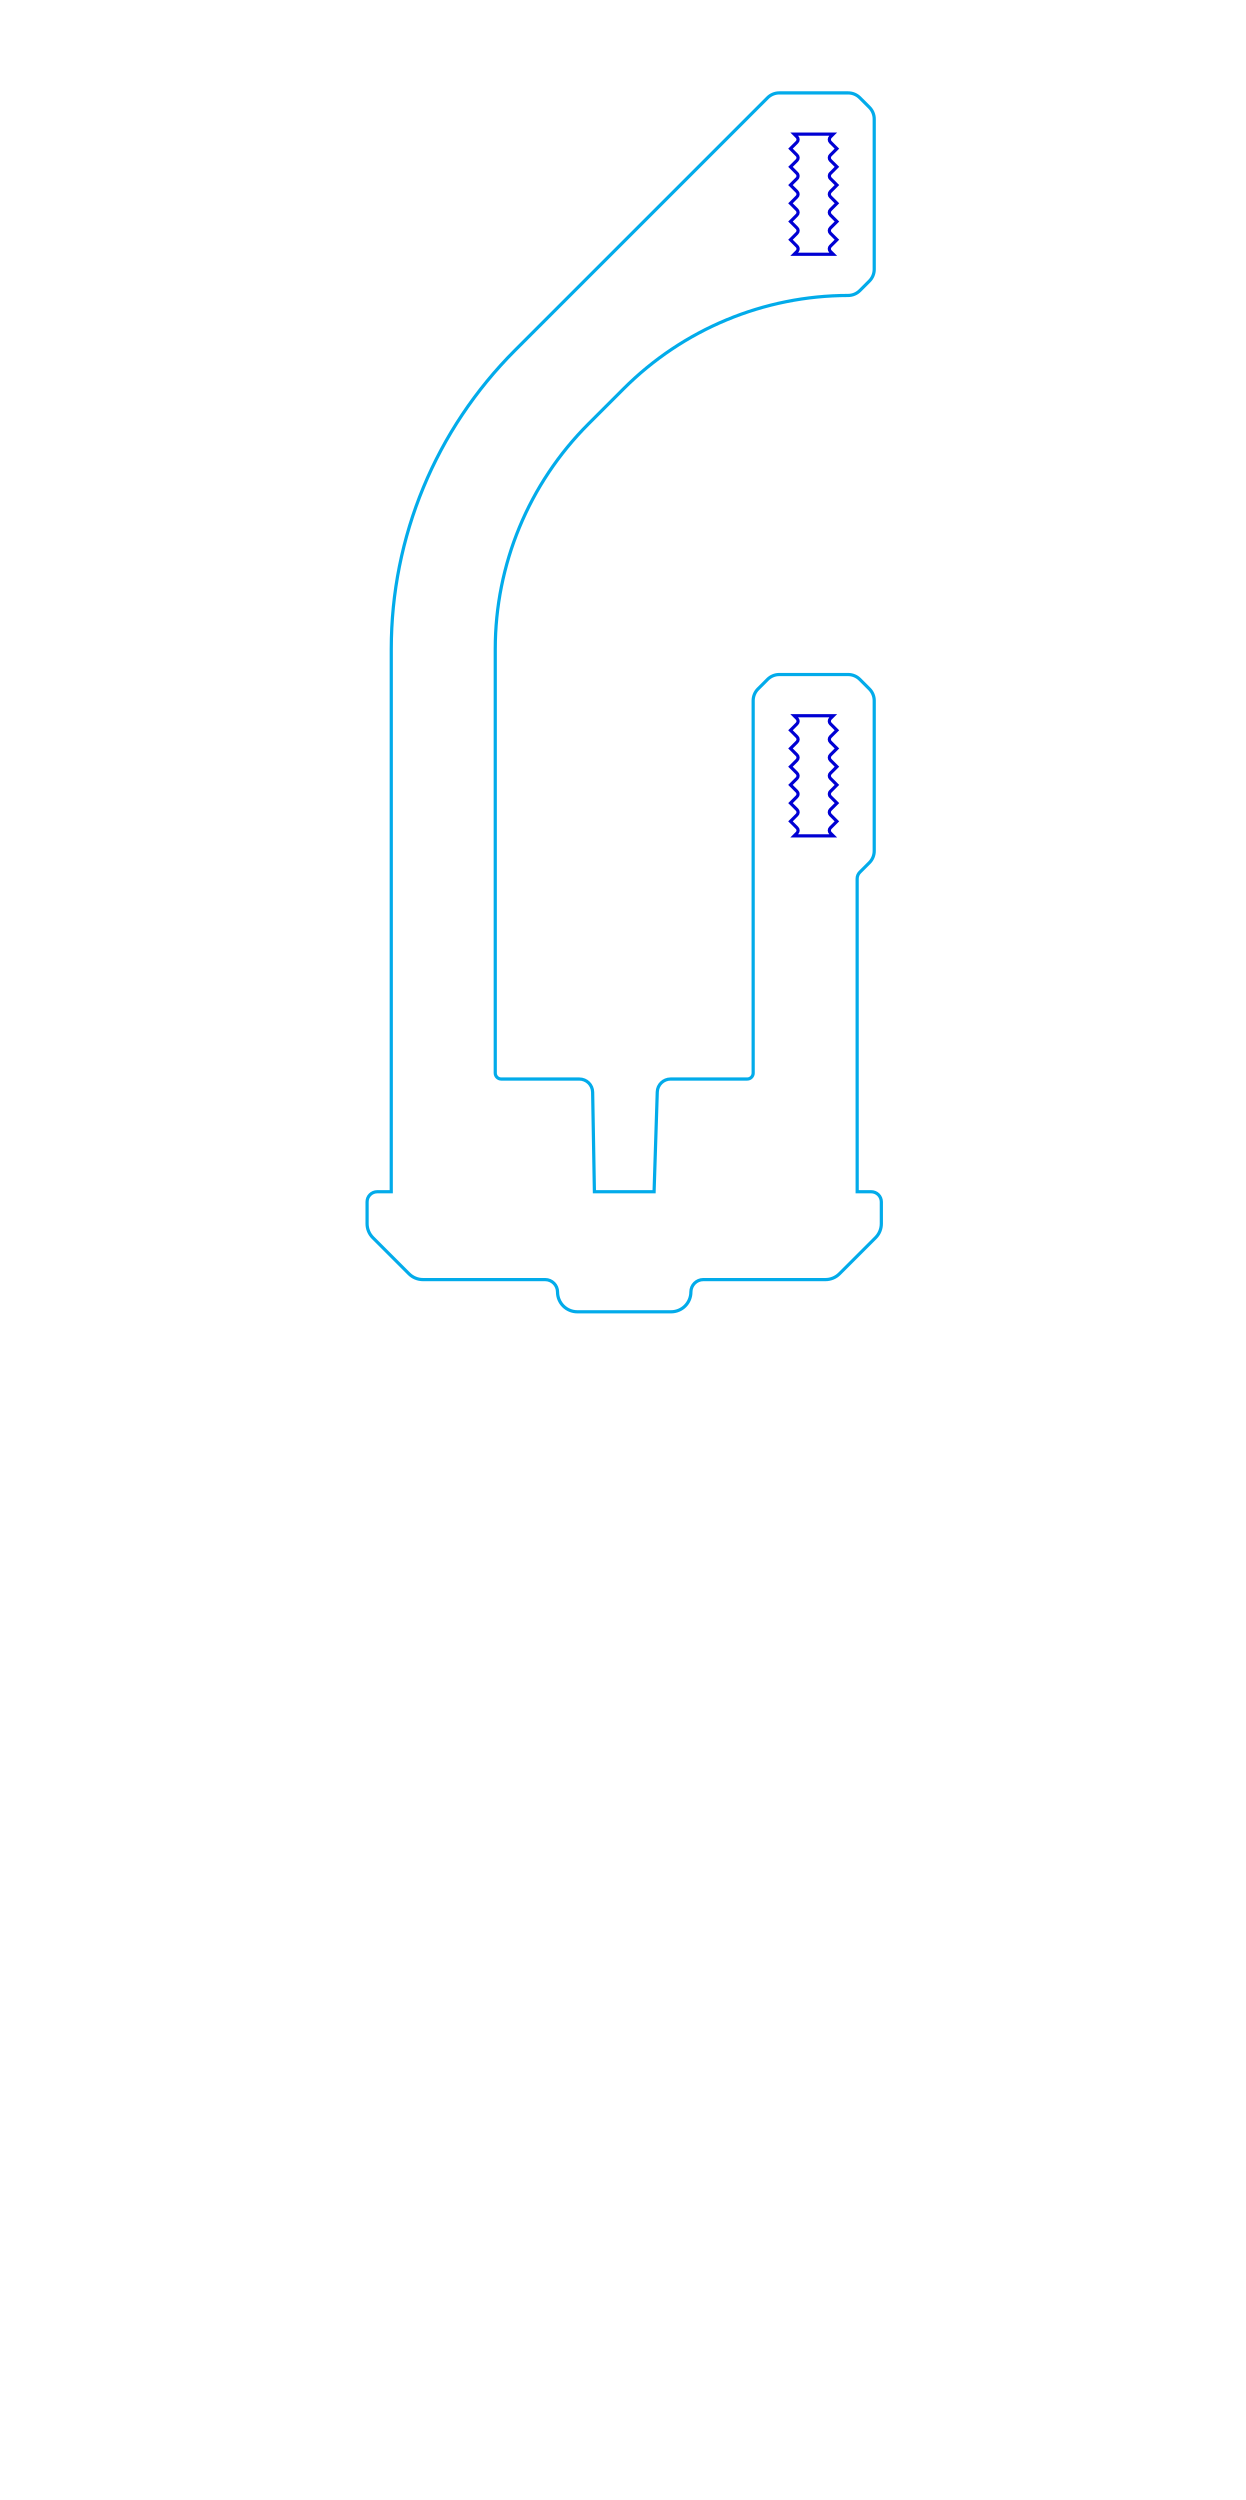
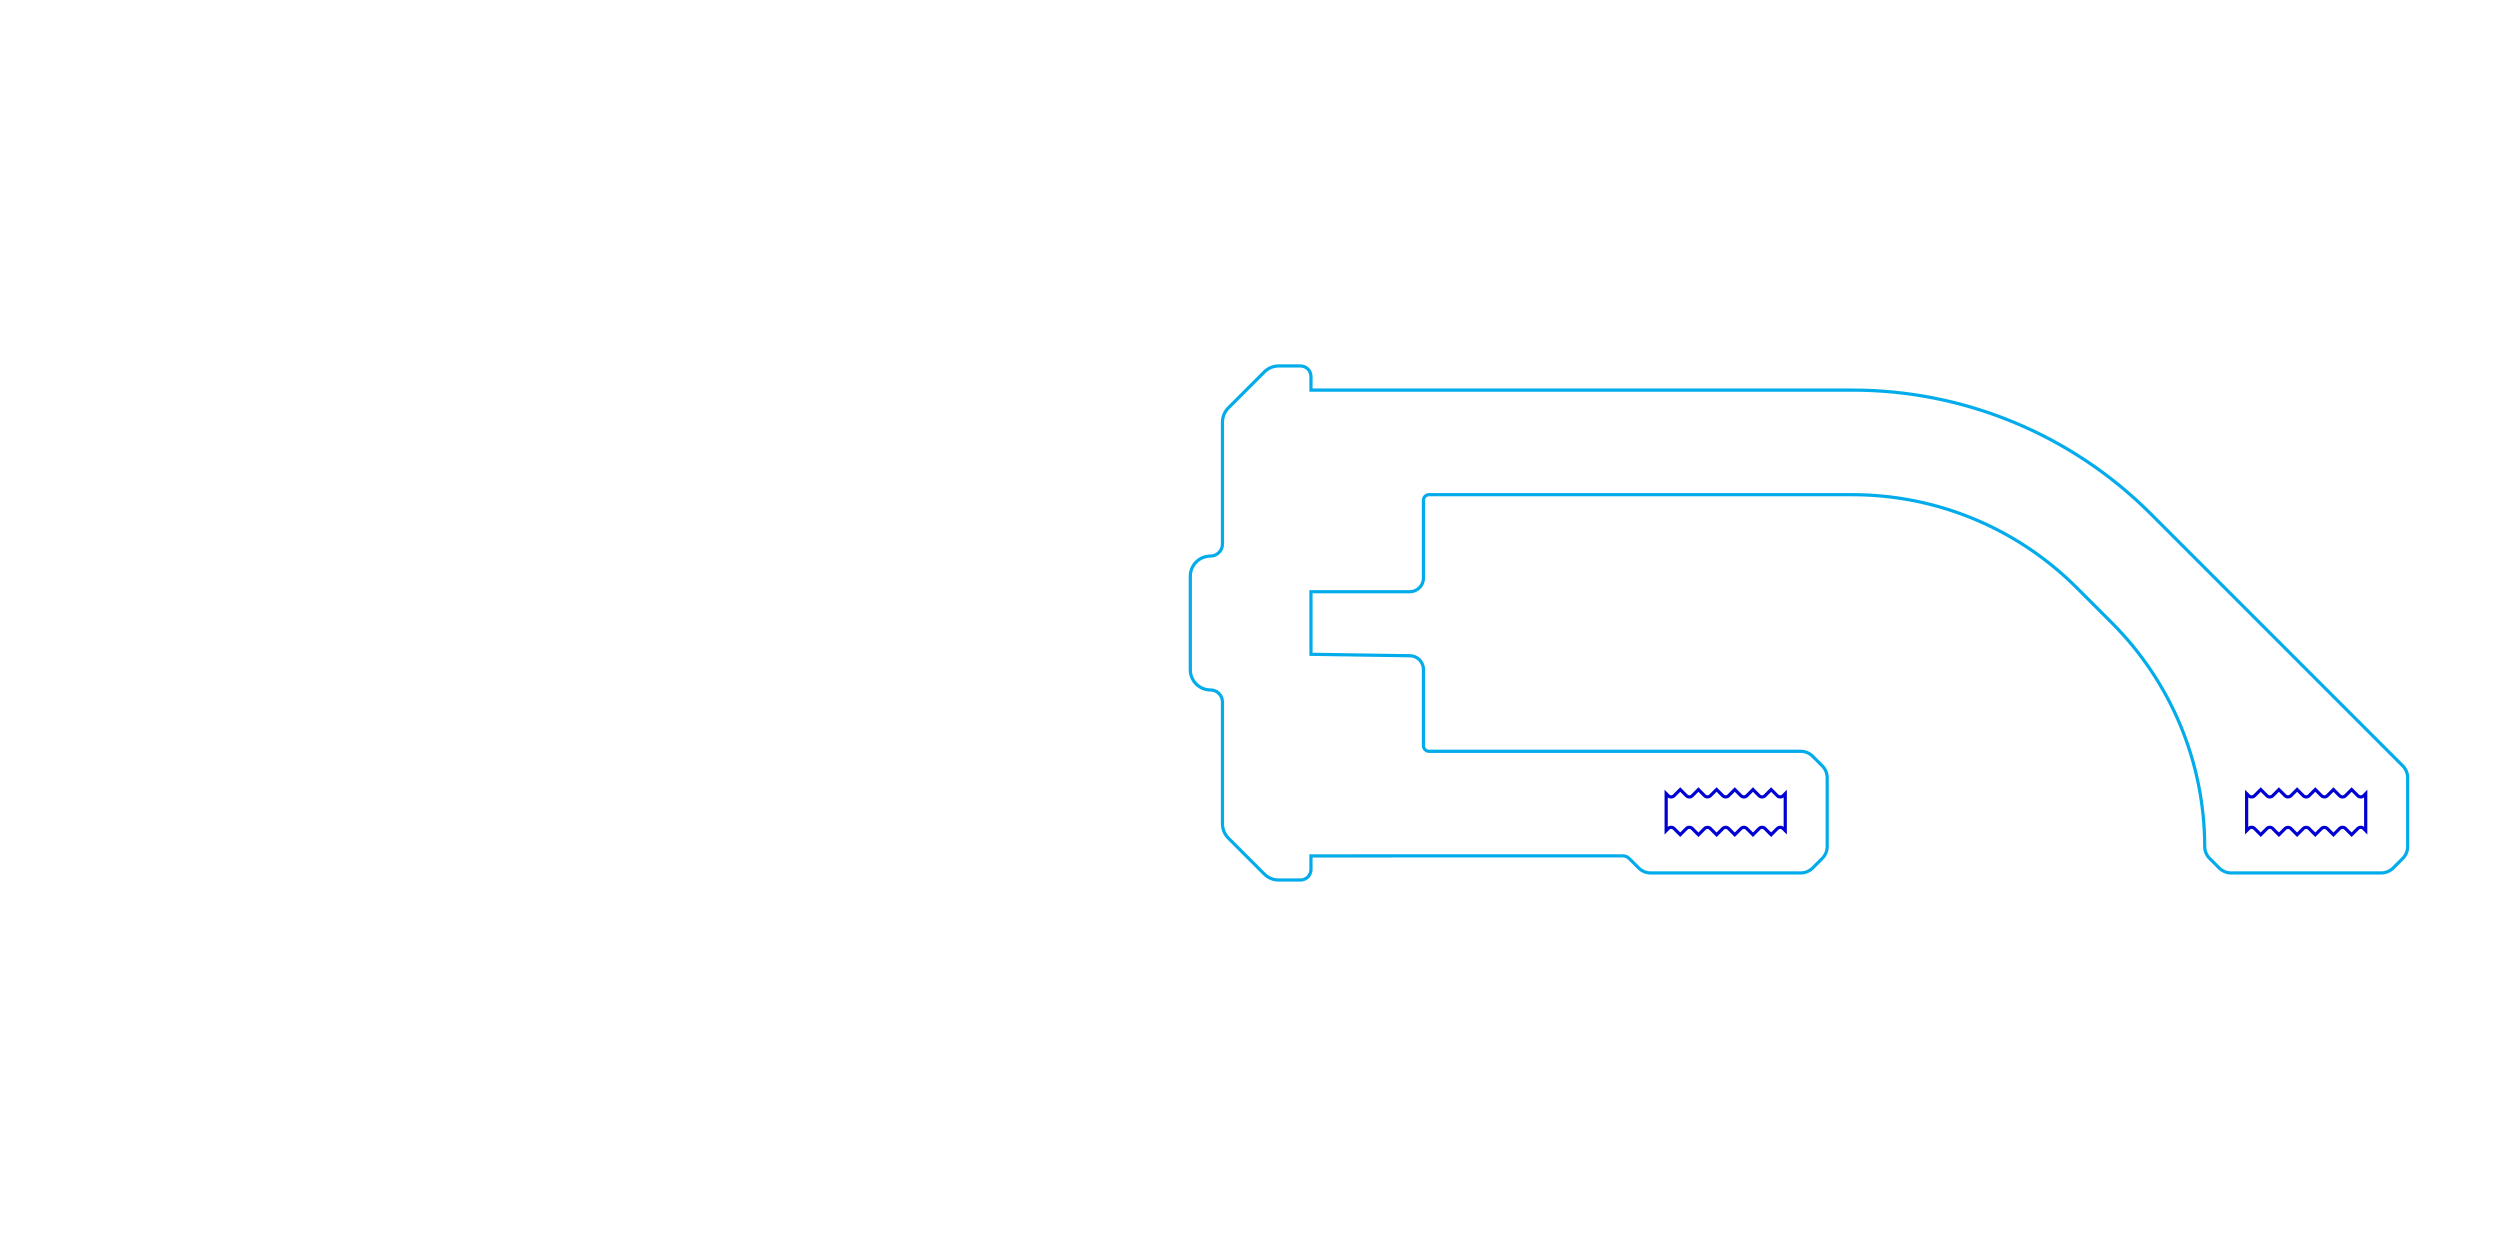
- <svg xmlns="http://www.w3.org/2000/svg" width="38.665mm" height="77.632mm" viewBox="0 0 38.665 77.632">
-   <g id="global-translation-frame" transform="translate(19.332, 38.816) scale(1, -1)">
+ <svg xmlns="http://www.w3.org/2000/svg" width="77.782mm" height="38.665mm" viewBox="0 0 77.782 38.665">
+   <g id="global-translation-frame" transform="translate(38.891, 19.332) scale(1, -1)">
    <g id="opperation-1">
-       <path d="M 5.447 31.118              A 0.114 0.114 0 0 0 5.417 31.008              L 5.33 30.921              L 6.542 30.921              L 6.454 31.008              A 0.114 0.114 0 0 0 6.421 31.089              A 0.114 0.114 0 0 0 6.454 31.17              L 6.656 31.372              L 6.454 31.574              A 0.114 0.114 0 0 0 6.421 31.655              A 0.114 0.114 0 0 0 6.454 31.735              L 6.657 31.937              L 6.455 32.139              A 0.114 0.114 0 0 0 6.455 32.301              L 6.657 32.503              L 6.455 32.705              A 0.114 0.114 0 0 0 6.421 32.786              A 0.114 0.114 0 0 0 6.455 32.867              L 6.657 33.069              L 6.455 33.271              A 0.114 0.114 0 0 0 6.455 33.432              L 6.657 33.635              L 6.454 33.836              A 0.114 0.114 0 0 0 6.421 33.917              A 0.114 0.114 0 0 0 6.454 33.998              L 6.656 34.2              L 6.454 34.402              A 0.114 0.114 0 0 0 6.421 34.483              A 0.114 0.114 0 0 0 6.454 34.564              L 6.542 34.651              L 5.33 34.651              L 5.417 34.564              A 0.114 0.114 0 0 0 5.451 34.483              A 0.114 0.114 0 0 0 5.417 34.402              L 5.215 34.2              L 5.417 33.998              A 0.114 0.114 0 0 0 5.451 33.917              A 0.114 0.114 0 0 0 5.417 33.836              L 5.215 33.635              L 5.417 33.432              A 0.114 0.114 0 0 0 5.416 33.271              L 5.214 33.069              L 5.416 32.867              A 0.114 0.114 0 0 0 5.45 32.786              A 0.114 0.114 0 0 0 5.416 32.705              L 5.214 32.503              L 5.416 32.301              A 0.114 0.114 0 0 0 5.417 32.139              L 5.215 31.937              L 5.417 31.735              A 0.114 0.114 0 0 0 5.451 31.655              A 0.114 0.114 0 0 0 5.417 31.574              L 5.215 31.372              L 5.417 31.17              A 0.114 0.114 0 0 0 5.447 31.118              M 5.675 16.59              L 5.33 16.59              L 5.417 16.503              A 0.114 0.114 0 0 0 5.451 16.422              A 0.114 0.114 0 0 0 5.417 16.341              L 5.215 16.139              L 5.417 15.937              A 0.114 0.114 0 0 0 5.451 15.857              A 0.114 0.114 0 0 0 5.417 15.776              L 5.215 15.574              L 5.417 15.372              A 0.114 0.114 0 0 0 5.416 15.21              L 5.214 15.008              L 5.416 14.806              A 0.114 0.114 0 0 0 5.416 14.644              L 5.214 14.442              L 5.416 14.24              A 0.114 0.114 0 0 0 5.417 14.079              L 5.215 13.877              L 5.417 13.675              A 0.114 0.114 0 0 0 5.451 13.594              A 0.114 0.114 0 0 0 5.417 13.513              L 5.215 13.311              L 5.417 13.109              A 0.114 0.114 0 0 0 5.451 13.028              A 0.114 0.114 0 0 0 5.417 12.947              L 5.33 12.86              L 6.542 12.86              L 6.454 12.947              A 0.114 0.114 0 0 0 6.421 13.028              A 0.114 0.114 0 0 0 6.454 13.109              L 6.656 13.311              L 6.454 13.513              A 0.114 0.114 0 0 0 6.421 13.594              A 0.114 0.114 0 0 0 6.454 13.675              L 6.657 13.877              L 6.455 14.079              A 0.114 0.114 0 0 0 6.455 14.24              L 6.657 14.442              L 6.455 14.644              A 0.114 0.114 0 0 0 6.455 14.806              L 6.657 15.008              L 6.455 15.21              A 0.114 0.114 0 0 0 6.455 15.372              L 6.657 15.574              L 6.454 15.776              A 0.114 0.114 0 0 0 6.421 15.857              A 0.114 0.114 0 0 0 6.454 15.937              L 6.656 16.139              L 6.454 16.341              A 0.114 0.114 0 0 0 6.421 16.422              A 0.114 0.114 0 0 0 6.454 16.503              L 6.542 16.59              L 5.675 16.59" fill="none" stroke="#0000d3" stroke-width="0.1" />
+       <path d="M 16.453 -6.416              A 0.127 0.127 0 0 0 16.587 -6.445              L 16.653 -6.511              L 16.653 -5.36              L 16.587 -5.426              A 0.127 0.127 0 0 0 16.497 -5.463              A 0.127 0.127 0 0 0 16.407 -5.426              L 16.214 -5.233              L 16.021 -5.426              A 0.127 0.127 0 0 0 15.932 -5.463              A 0.127 0.127 0 0 0 15.842 -5.426              L 15.649 -5.233              L 15.456 -5.426              A 0.127 0.127 0 0 0 15.276 -5.425              L 15.083 -5.232              L 14.89 -5.425              A 0.127 0.127 0 0 0 14.71 -5.425              L 14.517 -5.232              L 14.324 -5.425              A 0.127 0.127 0 0 0 14.145 -5.426              L 13.952 -5.233              L 13.759 -5.426              A 0.127 0.127 0 0 0 13.669 -5.463              A 0.127 0.127 0 0 0 13.579 -5.426              L 13.386 -5.233              L 13.193 -5.426              A 0.127 0.127 0 0 0 13.103 -5.463              A 0.127 0.127 0 0 0 13.013 -5.426              L 12.948 -5.36              L 12.948 -6.511              L 13.013 -6.445              A 0.127 0.127 0 0 0 13.103 -6.408              A 0.127 0.127 0 0 0 13.193 -6.445              L 13.386 -6.638              L 13.579 -6.445              A 0.127 0.127 0 0 0 13.669 -6.408              A 0.127 0.127 0 0 0 13.759 -6.445              L 13.952 -6.639              L 14.145 -6.446              A 0.127 0.127 0 0 0 14.324 -6.446              L 14.517 -6.639              L 14.71 -6.446              A 0.127 0.127 0 0 0 14.89 -6.446              L 15.083 -6.639              L 15.276 -6.446              A 0.127 0.127 0 0 0 15.456 -6.446              L 15.649 -6.639              L 15.842 -6.445              A 0.127 0.127 0 0 0 15.932 -6.408              A 0.127 0.127 0 0 0 16.021 -6.445              L 16.214 -6.638              L 16.407 -6.445              A 0.127 0.127 0 0 0 16.453 -6.416              M 31.008 -6.162              L 31.008 -6.511              L 31.074 -6.445              A 0.127 0.127 0 0 0 31.164 -6.408              A 0.127 0.127 0 0 0 31.254 -6.445              L 31.447 -6.638              L 31.64 -6.445              A 0.127 0.127 0 0 0 31.73 -6.408              A 0.127 0.127 0 0 0 31.819 -6.445              L 32.012 -6.639              L 32.206 -6.446              A 0.127 0.127 0 0 0 32.385 -6.446              L 32.578 -6.639              L 32.771 -6.446              A 0.127 0.127 0 0 0 32.861 -6.409              A 0.127 0.127 0 0 0 32.951 -6.446              L 33.144 -6.639              L 33.337 -6.446              A 0.127 0.127 0 0 0 33.516 -6.446              L 33.71 -6.639              L 33.902 -6.445              A 0.127 0.127 0 0 0 33.992 -6.408              A 0.127 0.127 0 0 0 34.082 -6.445              L 34.275 -6.638              L 34.468 -6.445              A 0.127 0.127 0 0 0 34.558 -6.408              A 0.127 0.127 0 0 0 34.648 -6.445              L 34.713 -6.511              L 34.713 -5.36              L 34.648 -5.426              A 0.127 0.127 0 0 0 34.558 -5.463              A 0.127 0.127 0 0 0 34.468 -5.426              L 34.275 -5.233              L 34.082 -5.426              A 0.127 0.127 0 0 0 33.992 -5.463              A 0.127 0.127 0 0 0 33.902 -5.426              L 33.71 -5.233              L 33.516 -5.426              A 0.127 0.127 0 0 0 33.337 -5.425              L 33.144 -5.232              L 32.951 -5.425              A 0.127 0.127 0 0 0 32.861 -5.463              A 0.127 0.127 0 0 0 32.771 -5.425              L 32.578 -5.232              L 32.385 -5.425              A 0.127 0.127 0 0 0 32.206 -5.426              L 32.012 -5.233              L 31.819 -5.426              A 0.127 0.127 0 0 0 31.73 -5.463              A 0.127 0.127 0 0 0 31.64 -5.426              L 31.447 -5.233              L 31.254 -5.426              A 0.127 0.127 0 0 0 31.164 -5.463              A 0.127 0.127 0 0 0 31.074 -5.426              L 31.008 -5.36              L 31.008 -6.162" fill="none" stroke="#0000d3" stroke-width="0.1" />
    </g>
    <g id="opperation-2">
-       <path d="M 8.036 1.495              L 8.036 0.816              A 0.614 0.614 0 0 0 7.856 0.382              L 6.735 -0.739              A 0.614 0.614 0 0 0 6.3 -0.919              L 2.507 -0.919              A 0.386 0.386 0 0 1 2.122 -1.305              A 0.614 0.614 0 0 0 1.507 -1.919              L -1.404 -1.919              A 0.614 0.614 0 0 0 -2.019 -1.305              A 0.386 0.386 0 0 1 -2.404 -0.919              L -6.197 -0.919              A 0.614 0.614 0 0 0 -6.632 -0.739              L -7.753 0.382              A 0.614 0.614 0 0 0 -7.933 0.816              L -7.933 1.495              A 0.314 0.314 0 0 0 -7.619 1.809              L -7.183 1.809              L -7.182 5.195              L -7.182 18.663              A 13.114 13.114 0 0 0 -3.341 27.936              L 2.514 33.791              L 4.503 35.78              A 0.514 0.514 0 0 0 4.866 35.931              L 7.005 35.931              A 0.514 0.514 0 0 0 7.368 35.78              L 7.664 35.484              A 0.514 0.514 0 0 0 7.815 35.12              L 7.815 30.452              A 0.514 0.514 0 0 0 7.664 30.088              L 7.368 29.792              A 0.514 0.514 0 0 0 7.005 29.641              A 9.886 9.886 0 0 1 0.035 26.746              L -1.058 25.653              A 9.886 9.886 0 0 1 -3.953 18.663              L -3.953 5.495              A 0.186 0.186 0 0 1 -3.768 5.309              L -1.343 5.309              A 0.414 0.414 0 0 0 -0.929 4.902              L -0.874 1.809              L 0.979 1.809              L 1.078 4.908              A 0.414 0.414 0 0 0 1.492 5.309              L 3.87 5.309              A 0.186 0.186 0 0 1 4.002 5.364              A 0.186 0.186 0 0 1 4.056 5.495              L 4.056 17.06              A 0.514 0.514 0 0 0 4.207 17.423              L 4.503 17.719              A 0.514 0.514 0 0 0 4.866 17.87              L 7.005 17.87              A 0.514 0.514 0 0 0 7.368 17.719              L 7.664 17.423              A 0.514 0.514 0 0 0 7.815 17.06              L 7.815 12.391              A 0.514 0.514 0 0 0 7.664 12.027              L 7.368 11.731              A 0.286 0.286 0 0 1 7.285 11.529              L 7.285 5.195              L 7.286 1.809              L 7.721 1.809              A 0.314 0.314 0 0 0 8.036 1.495" fill="none" stroke="#02abea" stroke-width="0.1" />
+       <path d="M 28.02 3.35              L 33.875 -2.505              L 35.864 -4.494              A 0.527 0.527 0 0 0 36.018 -4.866              L 36.018 -7.005              A 0.527 0.527 0 0 0 35.864 -7.377              L 35.568 -7.673              A 0.527 0.527 0 0 0 35.195 -7.828              L 30.527 -7.828              A 0.527 0.527 0 0 0 30.154 -7.673              L 29.858 -7.377              A 0.527 0.527 0 0 0 29.704 -7.005              A 9.873 9.873 0 0 1 26.812 -0.044              L 25.719 1.049              A 9.873 9.873 0 0 1 18.738 3.941              L 5.57 3.941              A 0.173 0.173 0 0 1 5.397 3.768              L 5.397 1.348              A 0.427 0.427 0 0 0 4.97 0.921              L 1.897 0.921              L 1.897 -1.025              L 4.976 -1.07              A 0.427 0.427 0 0 0 5.397 -1.497              L 5.397 -3.87              A 0.173 0.173 0 0 1 5.57 -4.043              L 17.135 -4.043              A 0.527 0.527 0 0 0 17.507 -4.198              L 17.803 -4.494              A 0.527 0.527 0 0 0 17.958 -4.866              L 17.958 -7.005              A 0.527 0.527 0 0 0 17.803 -7.377              L 17.507 -7.673              A 0.527 0.527 0 0 0 17.135 -7.828              L 12.466 -7.828              A 0.527 0.527 0 0 0 12.093 -7.673              L 11.797 -7.377              A 0.273 0.273 0 0 1 11.604 -7.297              L 5.27 -7.297              L 1.897 -7.298              L 1.897 -7.721              A 0.327 0.327 0 0 0 1.57 -8.048              L 0.891 -8.048              A 0.627 0.627 0 0 0 0.448 -7.865              L -0.673 -6.744              A 0.627 0.627 0 0 0 -0.857 -6.3              L -0.857 -2.507              A 0.373 0.373 0 0 1 -1.23 -2.134              A 0.627 0.627 0 0 0 -1.857 -1.507              L -1.857 1.404              A 0.627 0.627 0 0 0 -1.23 2.031              A 0.373 0.373 0 0 1 -0.857 2.404              L -0.857 6.197              A 0.627 0.627 0 0 0 -0.673 6.641              L 0.448 7.762              A 0.627 0.627 0 0 0 0.891 7.946              L 1.57 7.946              A 0.327 0.327 0 0 0 1.897 7.619              L 1.897 7.195              L 5.27 7.195              L 18.738 7.195              A 13.127 13.127 0 0 0 28.02 3.35" fill="none" stroke="#02abea" stroke-width="0.1" />
    </g>
  </g>
</svg>
